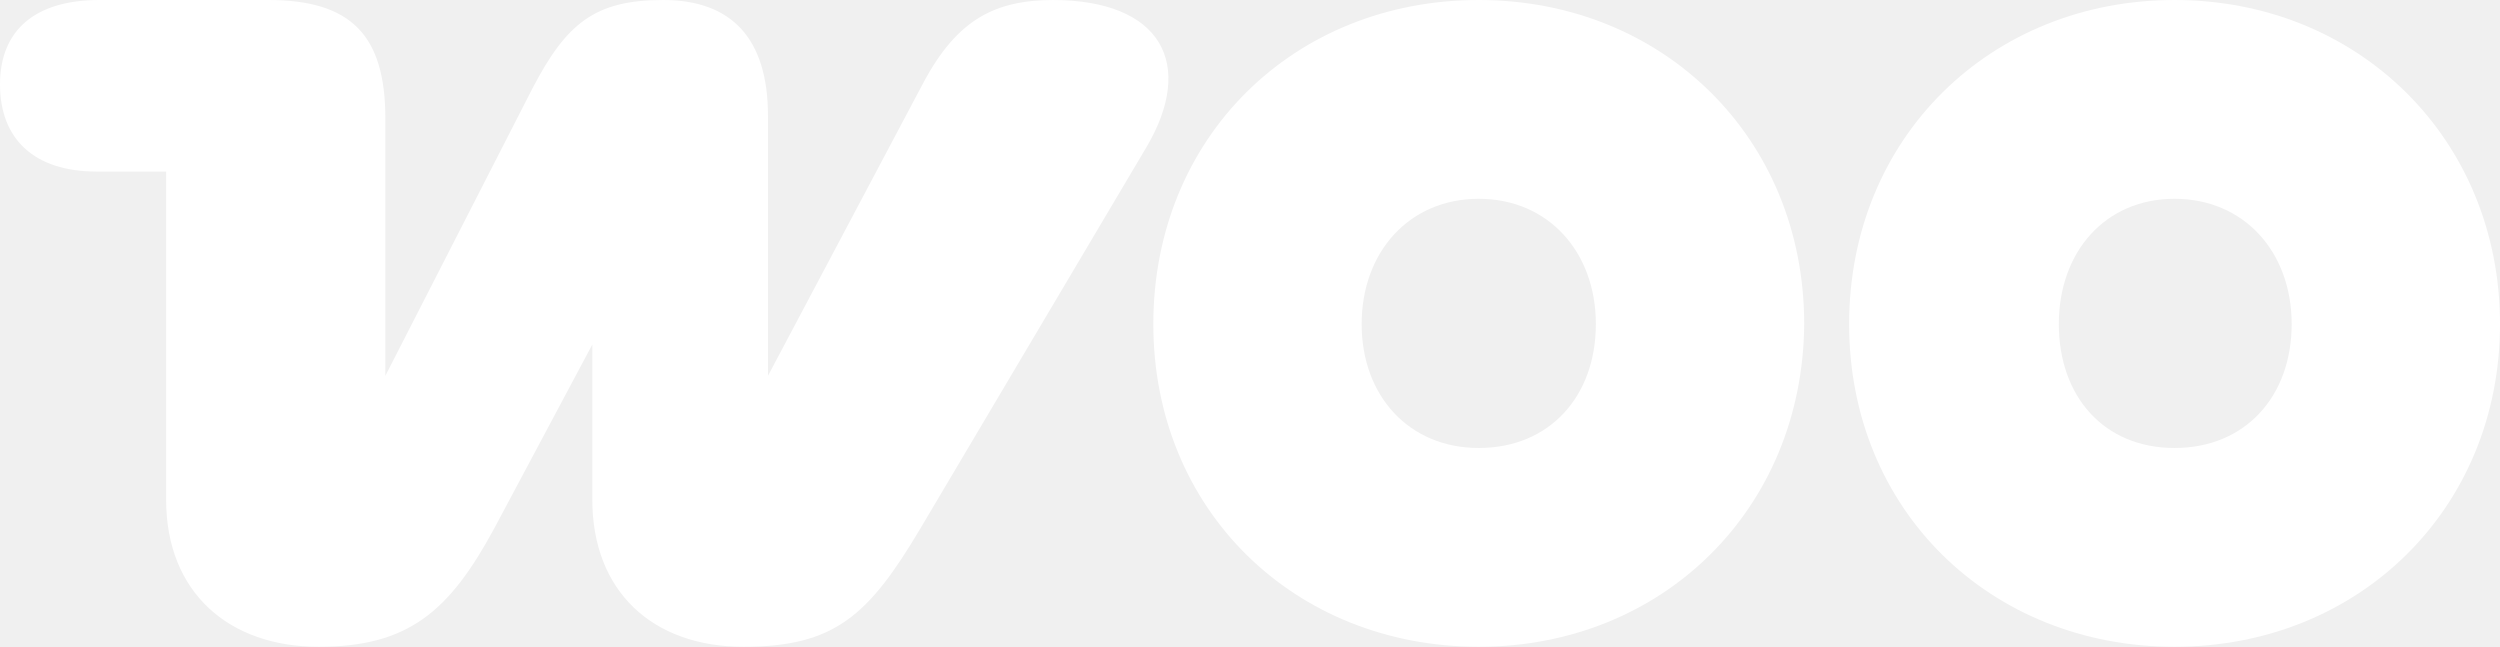
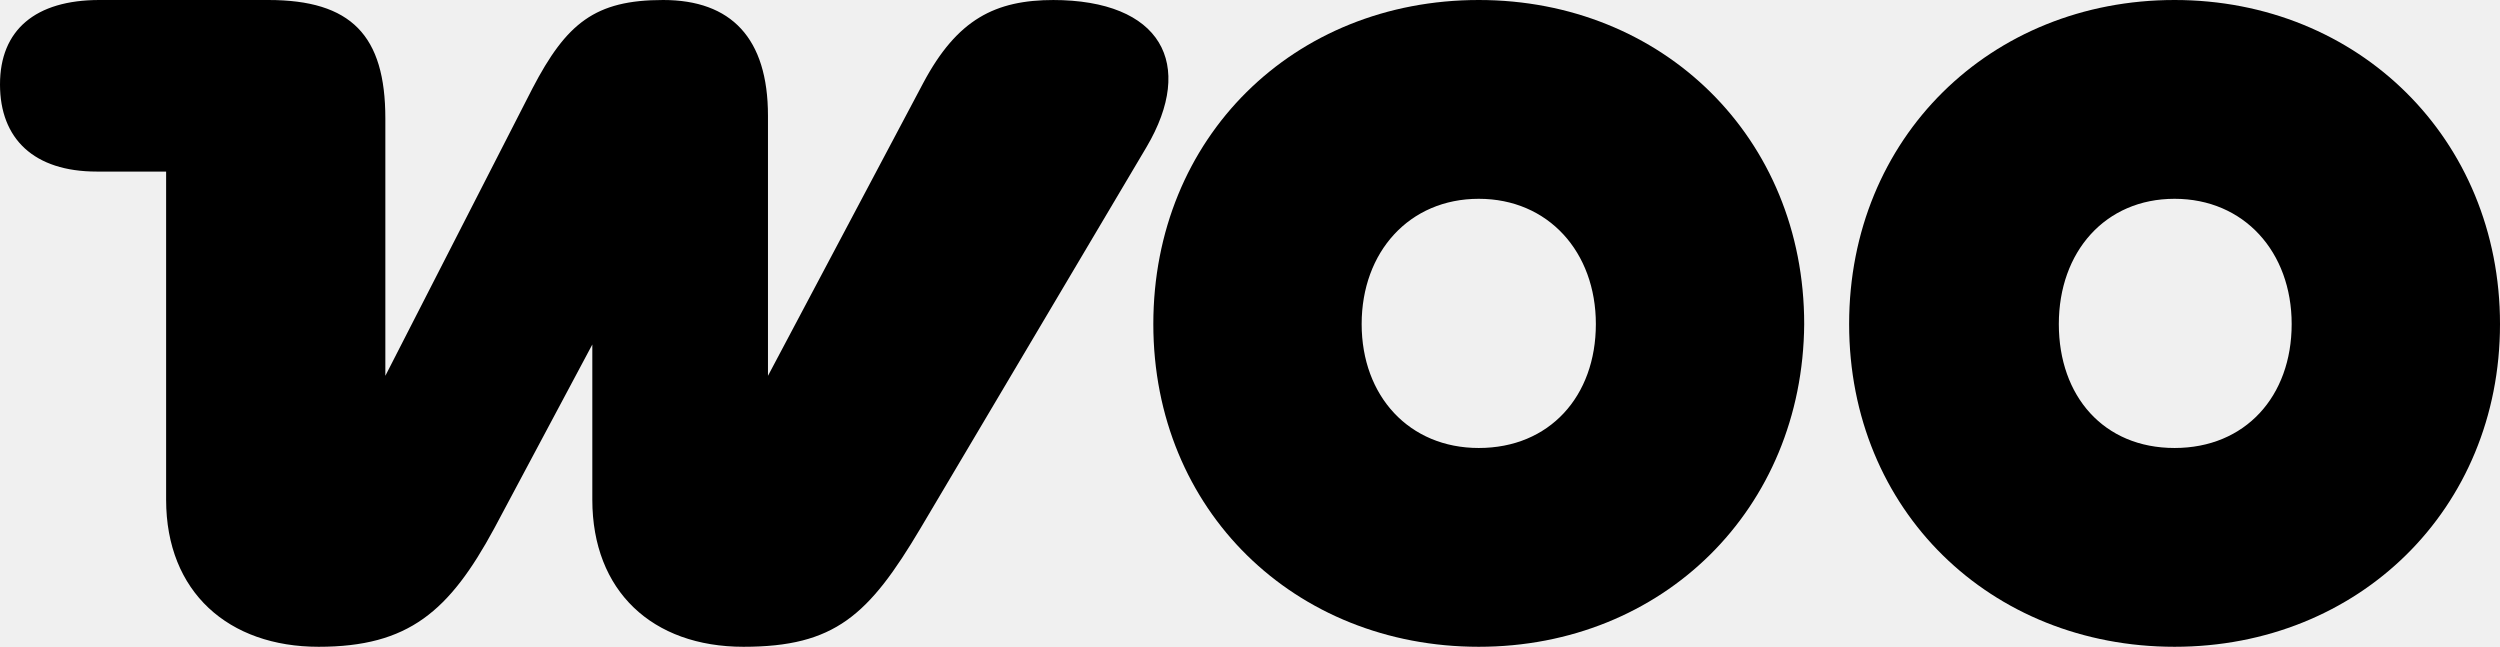
- <svg xmlns="http://www.w3.org/2000/svg" version="1.1" id="Layer_1" x="0px" y="0px" width="183.6" height="47.5" viewBox="0 0 183.6 47.5" xml:space="preserve">
-   <style type="text/css">
- 	.st0{fill-rule:evenodd;clip-rule:evenodd;fill:#873EFF;}
- 	.st1{fill-rule:evenodd;clip-rule:evenodd;}
- 	.st2{fill:#873EFF;}
- 	.st3{fill-rule:evenodd;clip-rule:evenodd;fill:#FFFFFF;}
- 	.st4{fill:#FFFFFF;}
- </style>
-   <g>
-     <path class="st3" d="M77.4,0c-4.3,0-7.1,1.4-9.6,6.1L56.4,27.6V8.5c0-5.7-2.7-8.5-7.7-8.5s-7.1,1.7-9.6,6.5L28.3,27.6V8.7   c0-6.1-2.5-8.7-8.6-8.7H7.3C2.6,0,0,2.2,0,6.2s2.5,6.4,7.1,6.4h5.1v24.1c0,6.8,4.6,10.8,11.2,10.8s9.6-2.6,12.9-8.7l7.2-13.5v11.4   c0,6.7,4.4,10.8,11.1,10.8s9.2-2.3,13-8.7l16.6-28C87.8,4.7,85.3,0,77.3,0C77.3,0,77.3,0,77.4,0z" />
-     <path class="st3" d="M108.6,0C95,0,84.7,10.1,84.7,23.8s10.4,23.7,23.9,23.7s23.8-10.1,23.9-23.7C132.5,10.1,122.1,0,108.6,0z    M108.6,32.9c-5.1,0-8.6-3.8-8.6-9.1s3.5-9.2,8.6-9.2s8.6,3.9,8.6,9.2S113.8,32.9,108.6,32.9z" />
-     <path class="st3" d="M159.7,0c-13.5,0-23.9,10.1-23.9,23.8s10.4,23.7,23.9,23.7s23.9-10.1,23.9-23.7S173.2,0,159.7,0z M159.7,32.9   c-5.2,0-8.5-3.8-8.5-9.1s3.4-9.2,8.5-9.2s8.6,3.9,8.6,9.2S164.9,32.9,159.7,32.9z" />
-   </g>
+ <svg xmlns="http://www.w3.org/2000/svg" width="183.6" height="47.5" viewBox="0 0 183.6 47.5">
+   <path fill-rule="evenodd" clip-rule="evenodd" d="M77.4,0c-4.3,0-7.1,1.4-9.6,6.1L56.4,27.6V8.5c0-5.7-2.7-8.5-7.7-8.5s-7.1,1.7-9.6,6.5L28.3,27.6V8.7c0-6.1-2.5-8.7-8.6-8.7H7.3C2.6,0,0,2.2,0,6.2s2.5,6.4,7.1,6.4h5.1v24.1c0,6.8,4.6,10.8,11.2,10.8s9.6-2.6,12.9-8.7l7.2-13.5v11.4c0,6.7,4.4,10.8,11.1,10.8s9.2-2.3,13-8.7l16.6-28C87.8,4.7,85.3,0,77.3,0C77.3,0,77.3,0,77.4,0z" />
+   <path fill-rule="evenodd" clip-rule="evenodd" d="M108.6,0C95,0,84.7,10.1,84.7,23.8s10.4,23.7,23.9,23.7s23.8-10.1,23.9-23.7C132.5,10.1,122.1,0,108.6,0z M108.6,32.9c-5.1,0-8.6-3.8-8.6-9.1s3.5-9.2,8.6-9.2s8.6,3.9,8.6,9.2S113.8,32.9,108.6,32.9z" />
+   <path fill-rule="evenodd" clip-rule="evenodd" d="M159.7,0c-13.5,0-23.9,10.1-23.9,23.8s10.4,23.7,23.9,23.7s23.9-10.1,23.9-23.7S173.2,0,159.7,0z M159.7,32.9c-5.2,0-8.5-3.8-8.5-9.1s3.4-9.2,8.5-9.2s8.6,3.9,8.6,9.2S164.9,32.9,159.7,32.9z" />
</svg>
